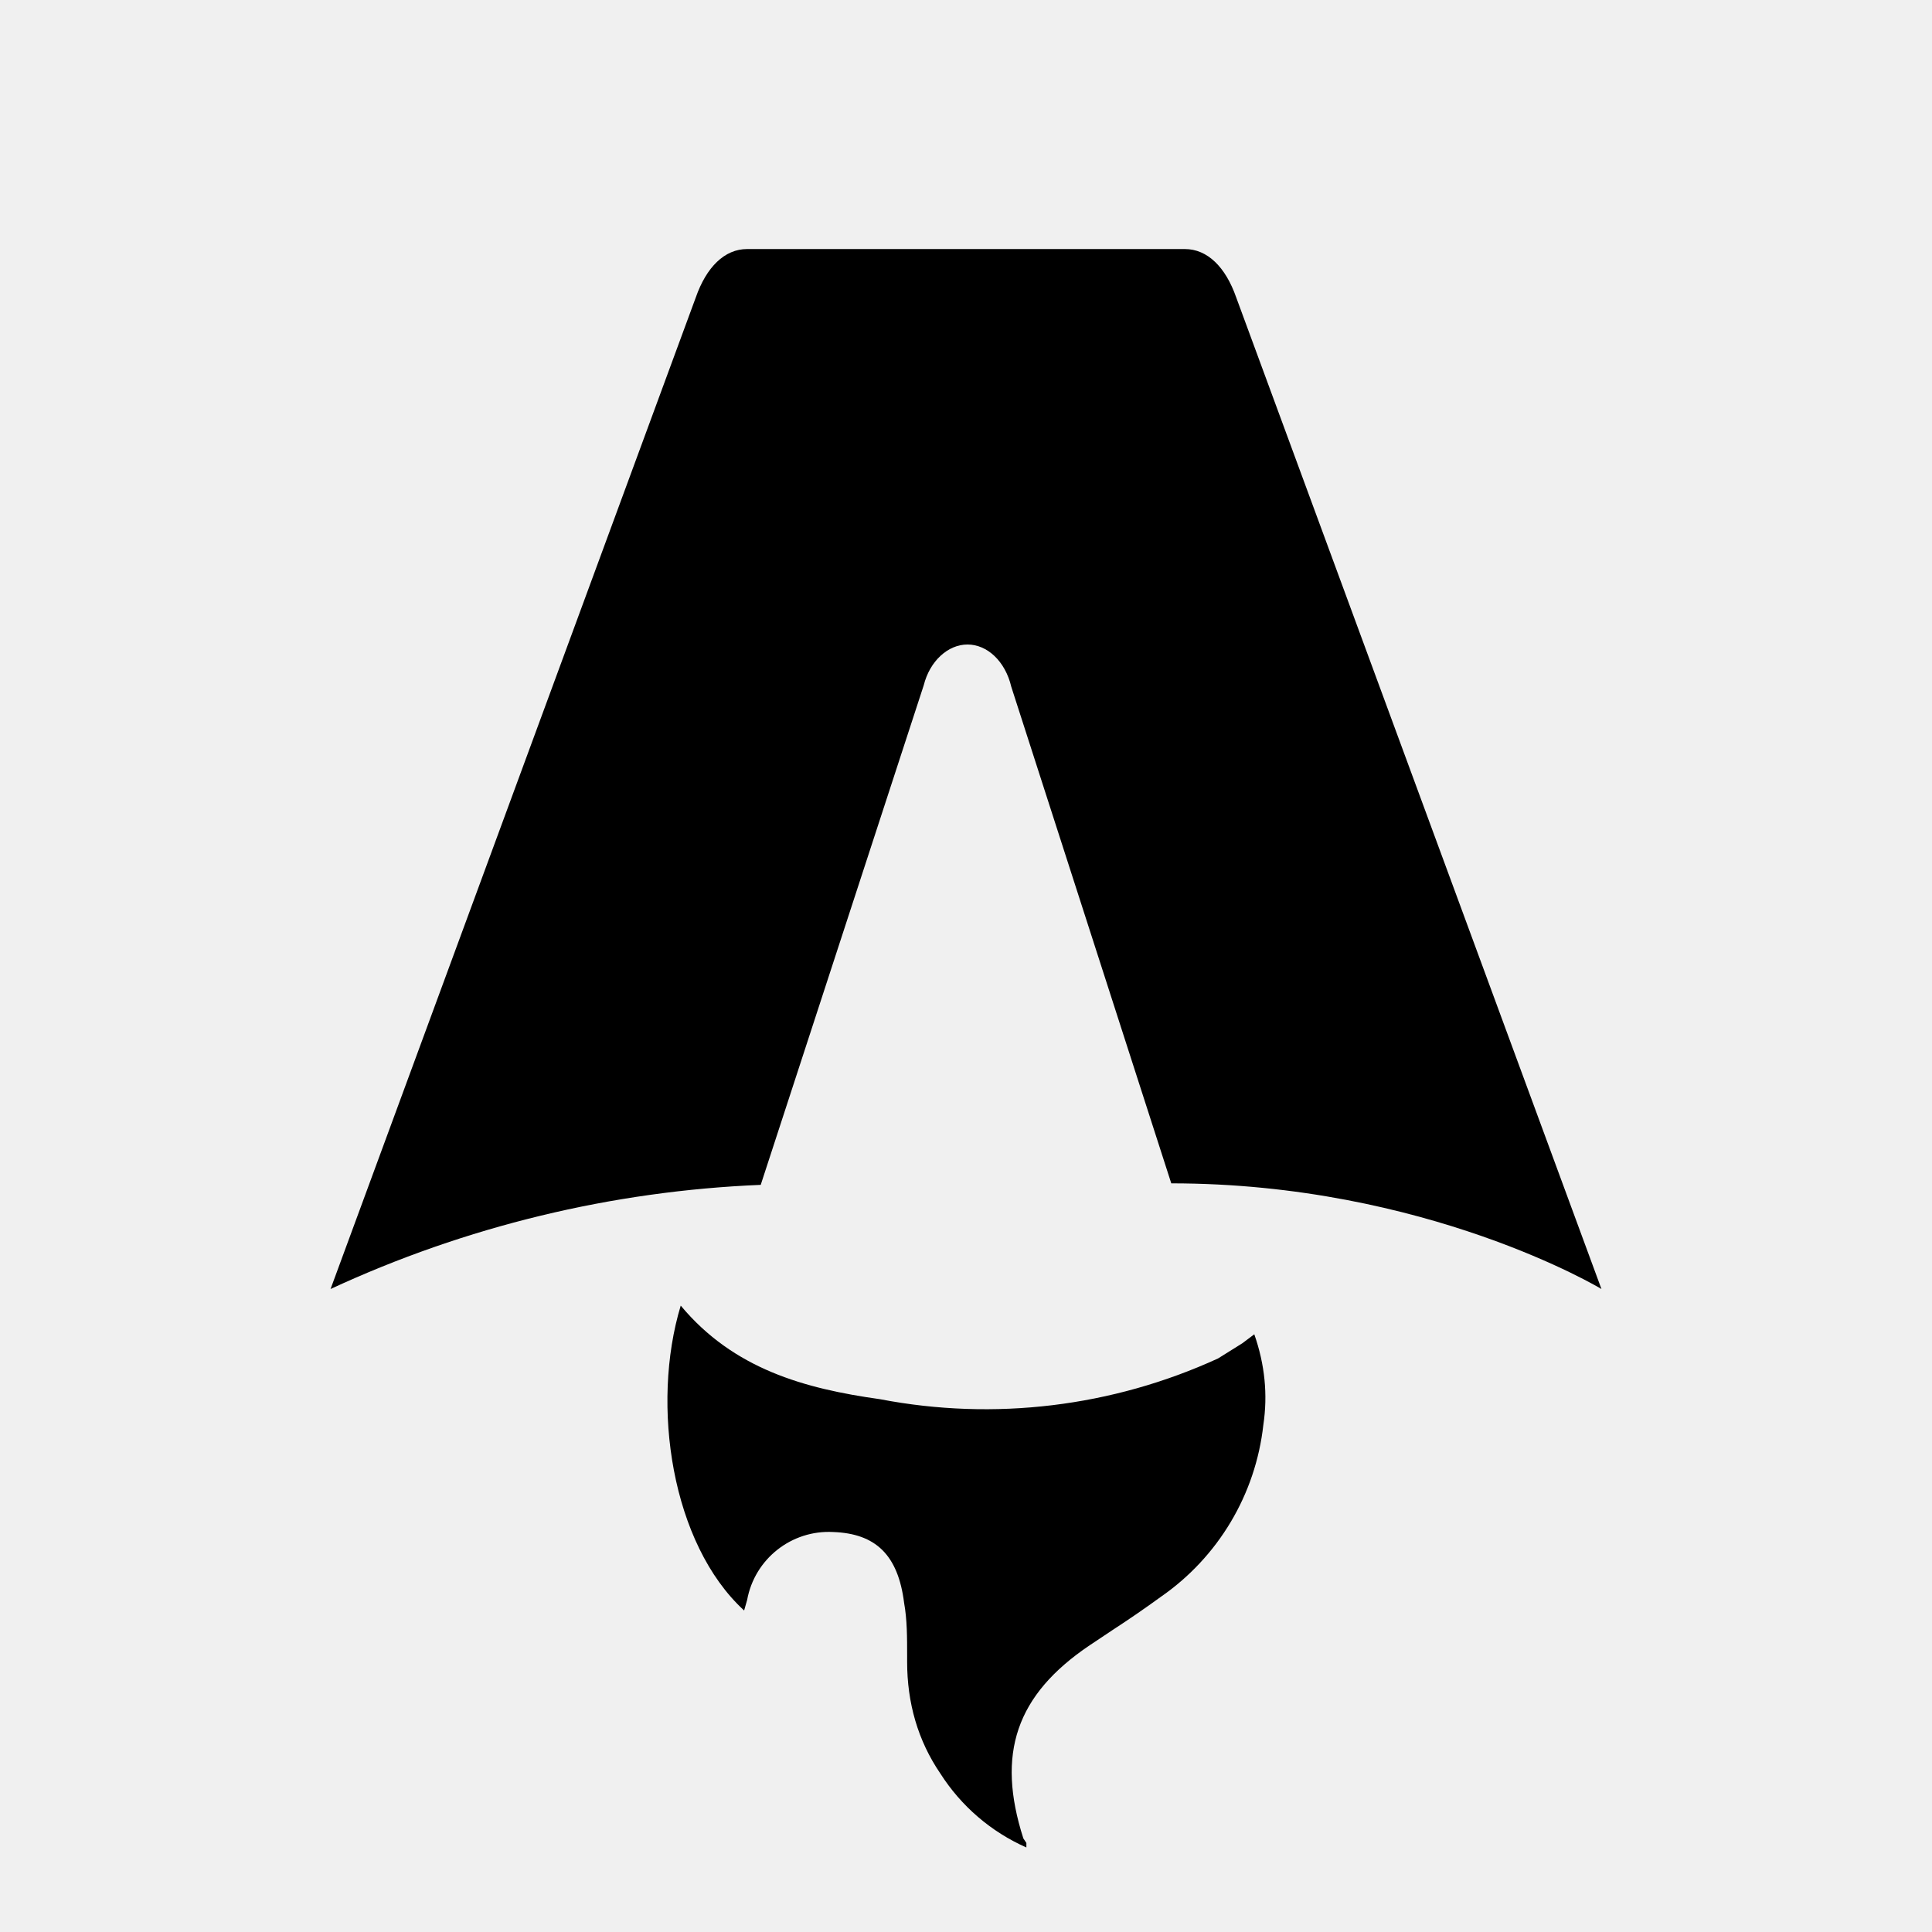
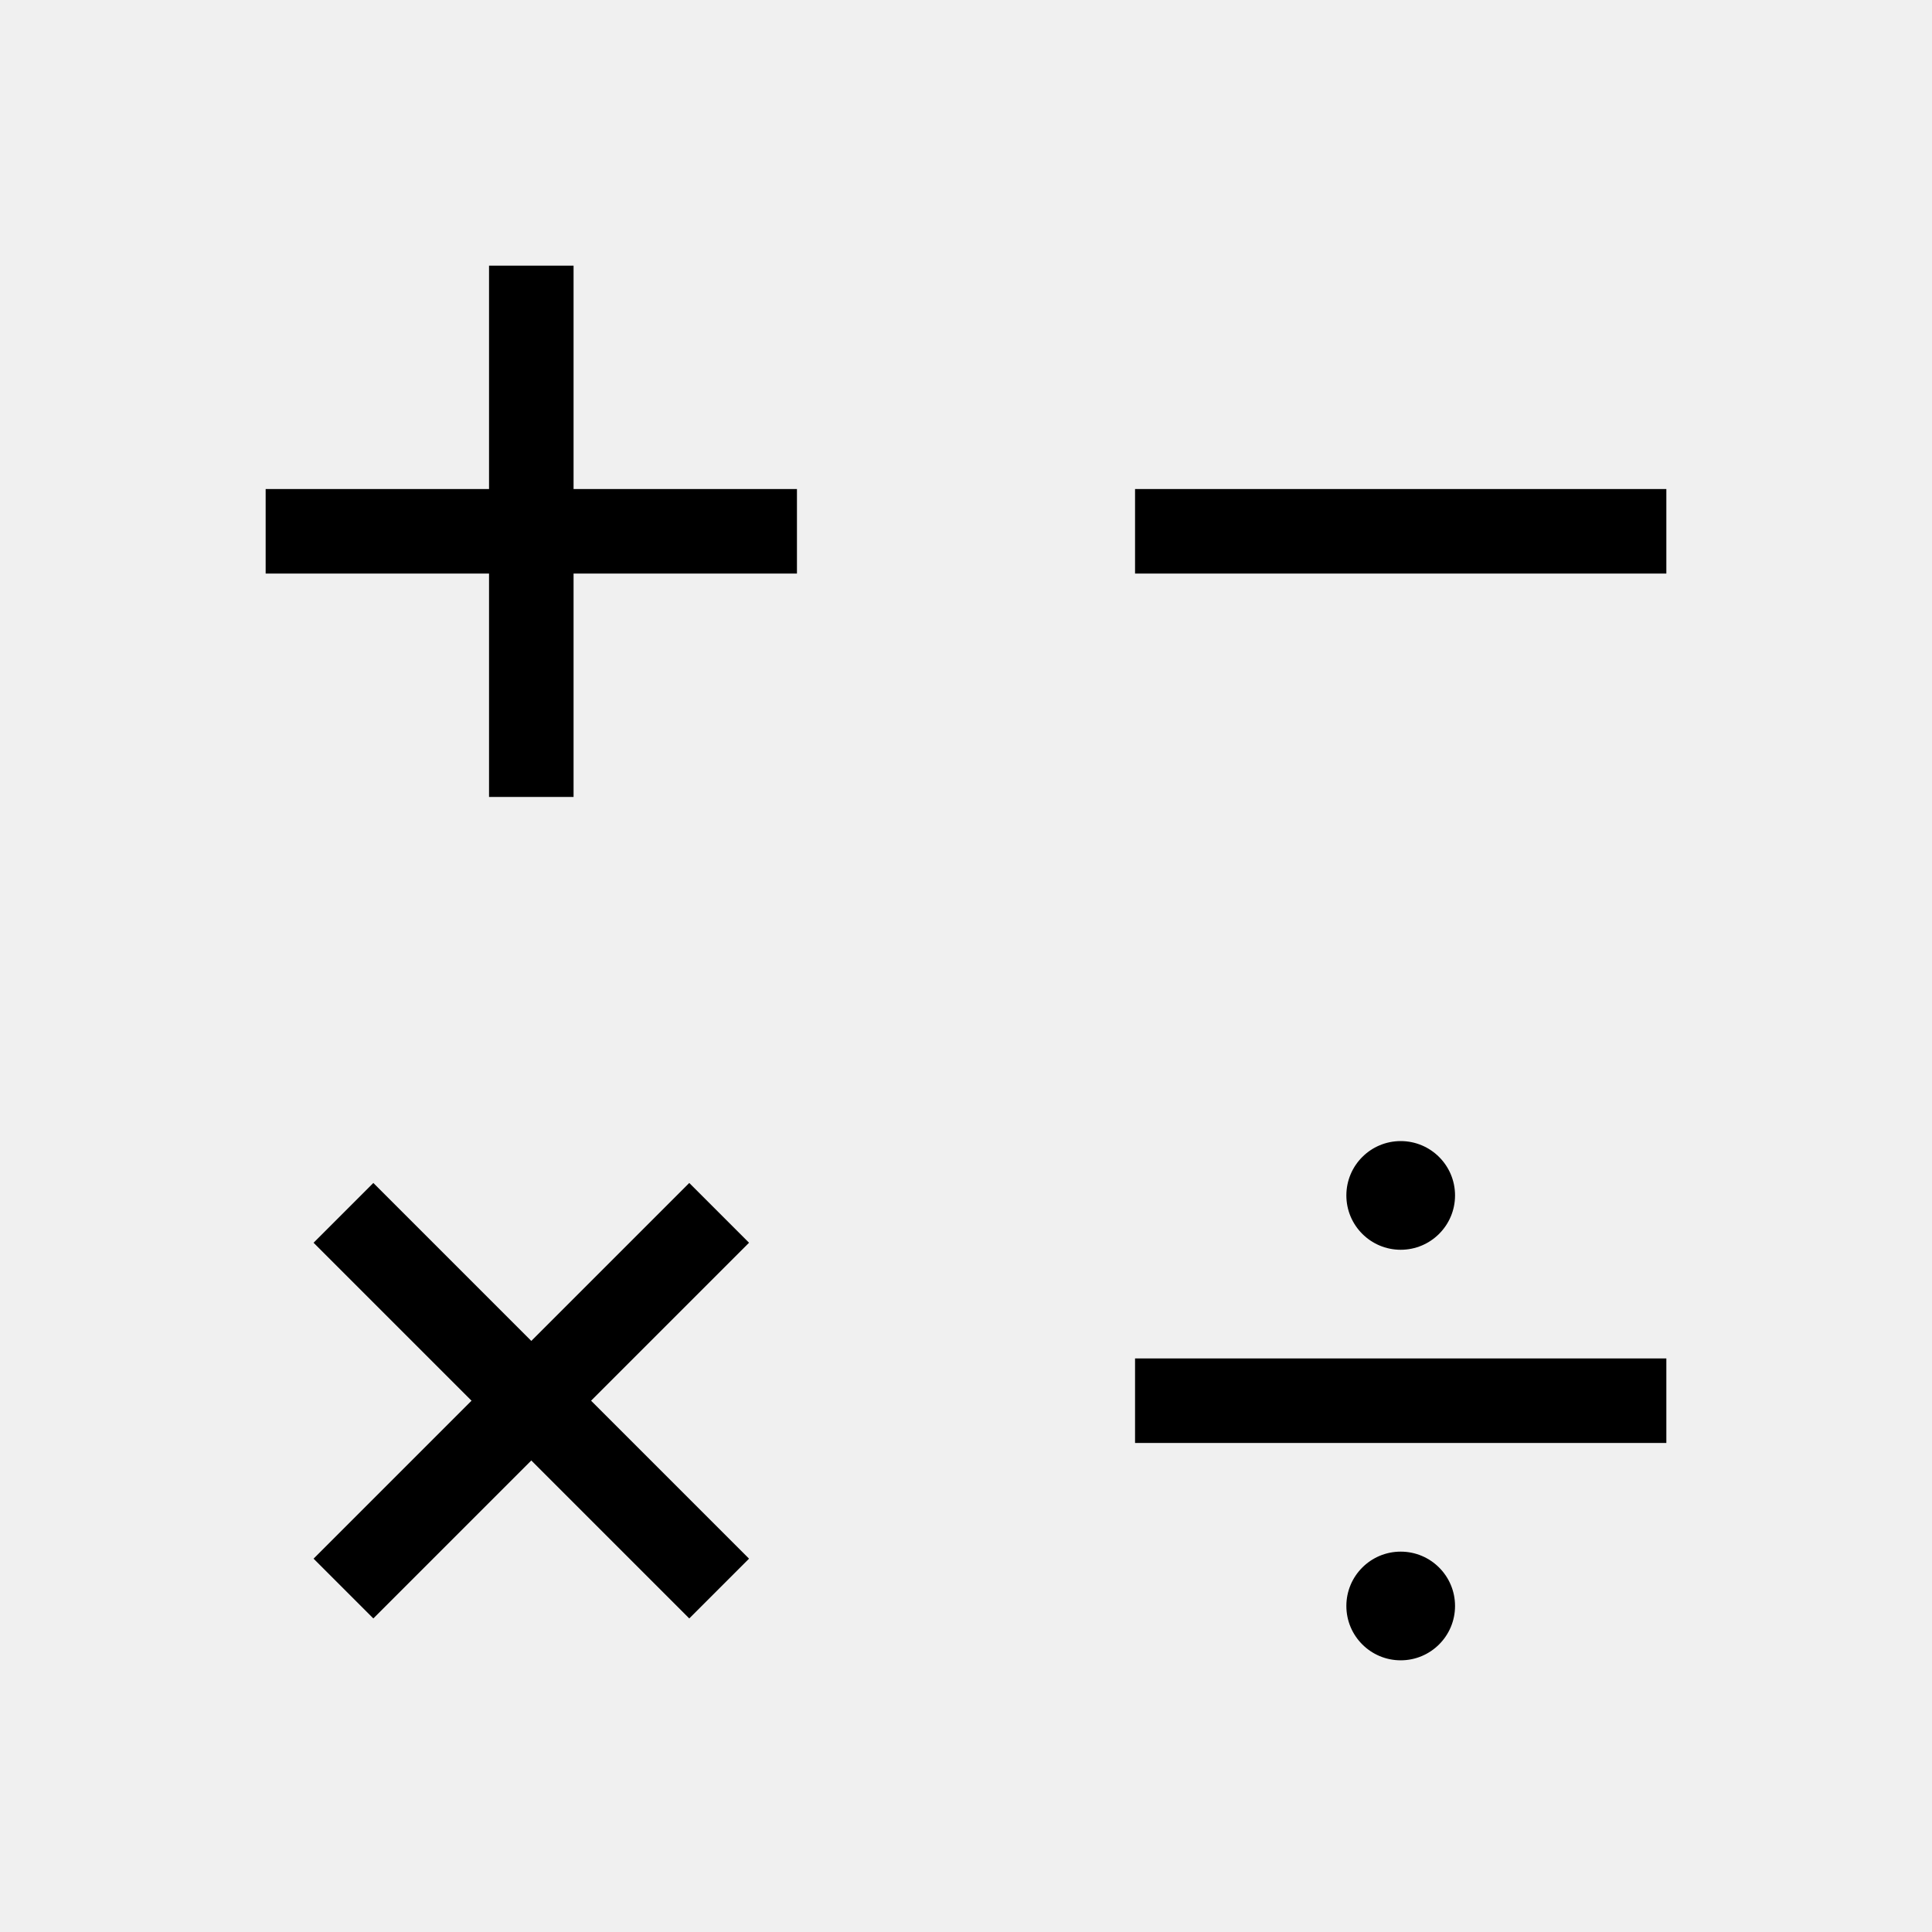
- <svg xmlns="http://www.w3.org/2000/svg" fill="none" viewBox="0 0 128 128">
-   <path d="M50.4 78.5a75.1 75.1 0 0 0-28.5 6.9l24.2-65.7c.7-2 1.9-3.2 3.4-3.2h29c1.5 0 2.7 1.2 3.4 3.2l24.2 65.7s-11.6-7-28.5-7L67 45.5c-.4-1.7-1.6-2.8-2.9-2.8-1.3 0-2.5 1.1-2.9 2.7L50.4 78.5Zm-1.1 28.2Zm-4.2-20.2c-2 6.6-.6 15.8 4.2 20.2a17.5 17.5 0 0 1 .2-.7 5.5 5.5 0 0 1 5.7-4.5c2.8.1 4.3 1.5 4.7 4.7.2 1.1.2 2.3.2 3.5v.4c0 2.7.7 5.2 2.2 7.4a13 13 0 0 0 5.7 4.9v-.3l-.2-.3c-1.8-5.6-.5-9.5 4.4-12.8l1.5-1a73 73 0 0 0 3.2-2.2 16 16 0 0 0 6.8-11.4c.3-2 .1-4-.6-6l-.8.6-1.6 1a37 37 0 0 1-22.4 2.7c-5-.7-9.7-2-13.2-6.2Z" />
+ <svg xmlns="http://www.w3.org/2000/svg" viewBox="0 0 160 160">
+   <rect x="22" y="40.5" width="44" height="7" />
+   <rect x="40.5" y="22" width="7" height="44" />
+   <rect x="94" y="40.5" width="44" height="7" />
+   <rect x="22" y="112.5" width="44" height="7" transform="rotate(45 44 116)" />
+   <rect x="22" y="112.5" width="44" height="7" transform="rotate(-45 44 116)" />
+   <rect x="94" y="112.5" width="44" height="7" />
+   <circle cx="116" cy="99" r="4.5" />
+   <circle cx="116" cy="133" r="4.5" />
  <style>
-         path { fill: #000; }
-         @media (prefers-color-scheme: dark) {
-             path { fill: #FFF; }
-         }
-     </style>
+ 		rect,
+ 		circle {
+ 			fill: #000;
+ 		}
+ 		@media (prefers-color-scheme: dark) {
+ 			rect,
+ 			circle {
+ 				fill: #fff;
+ 			}
+ 		}
+ 	</style>
</svg>
